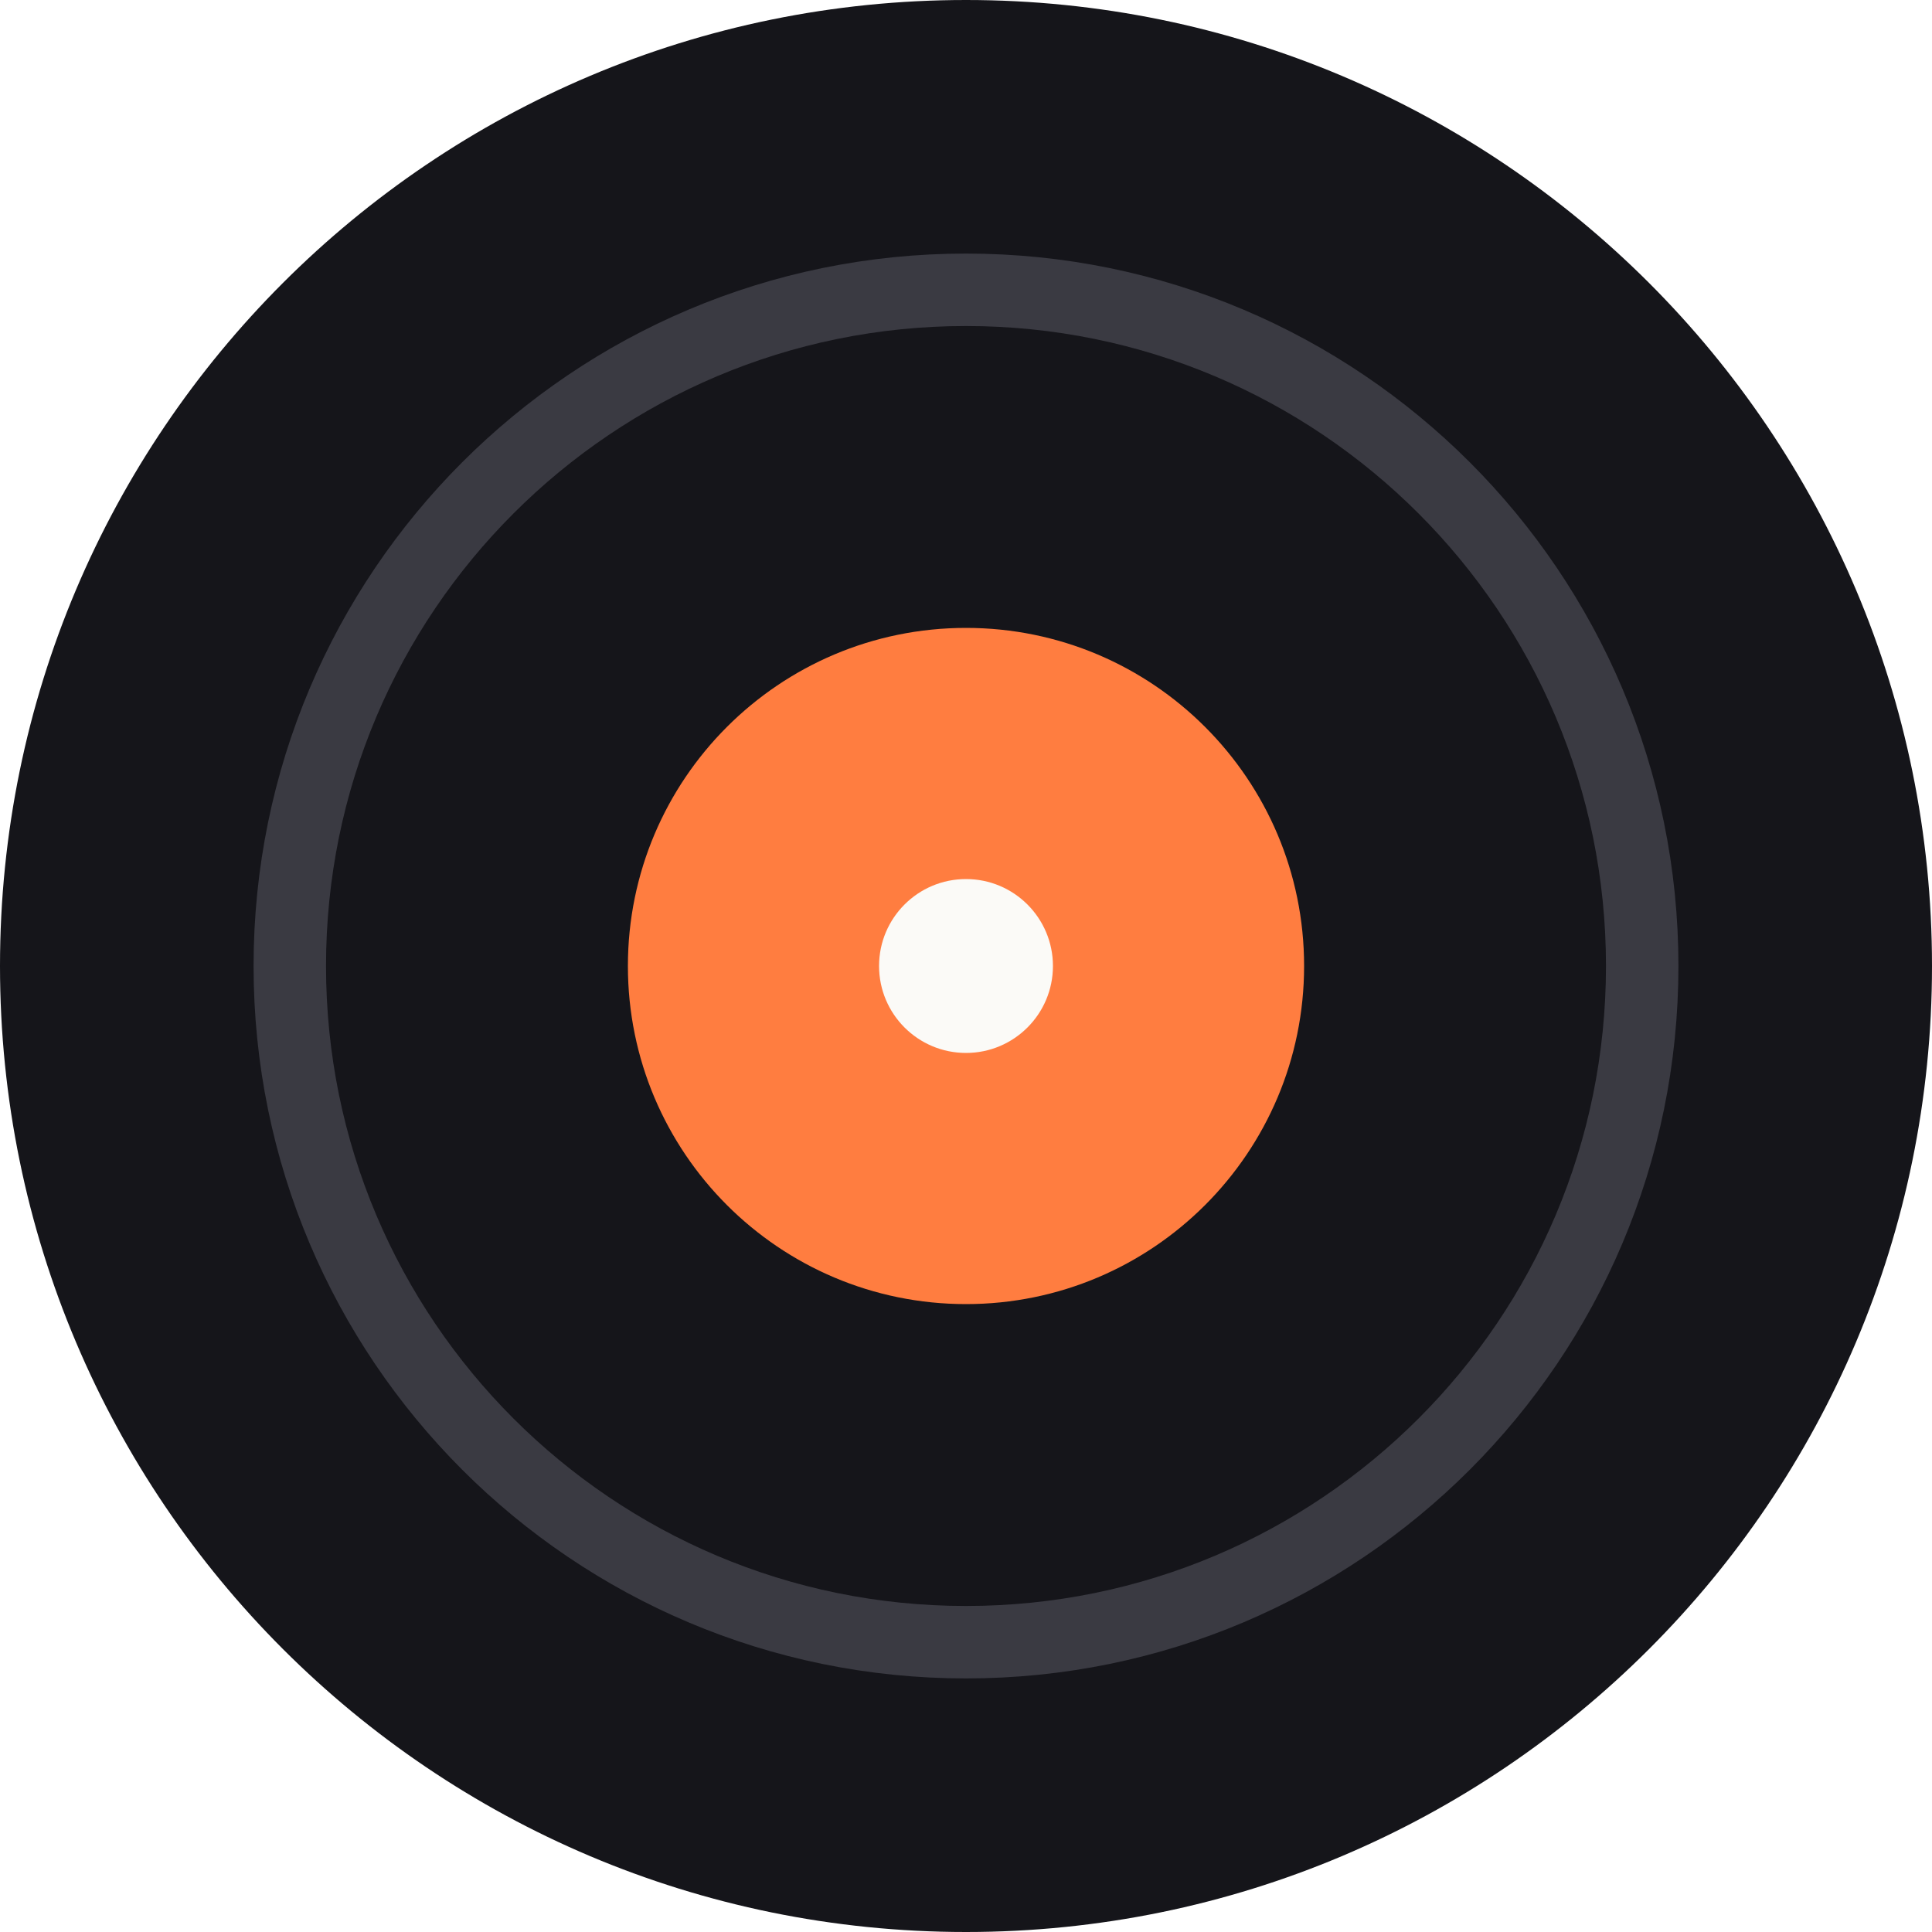
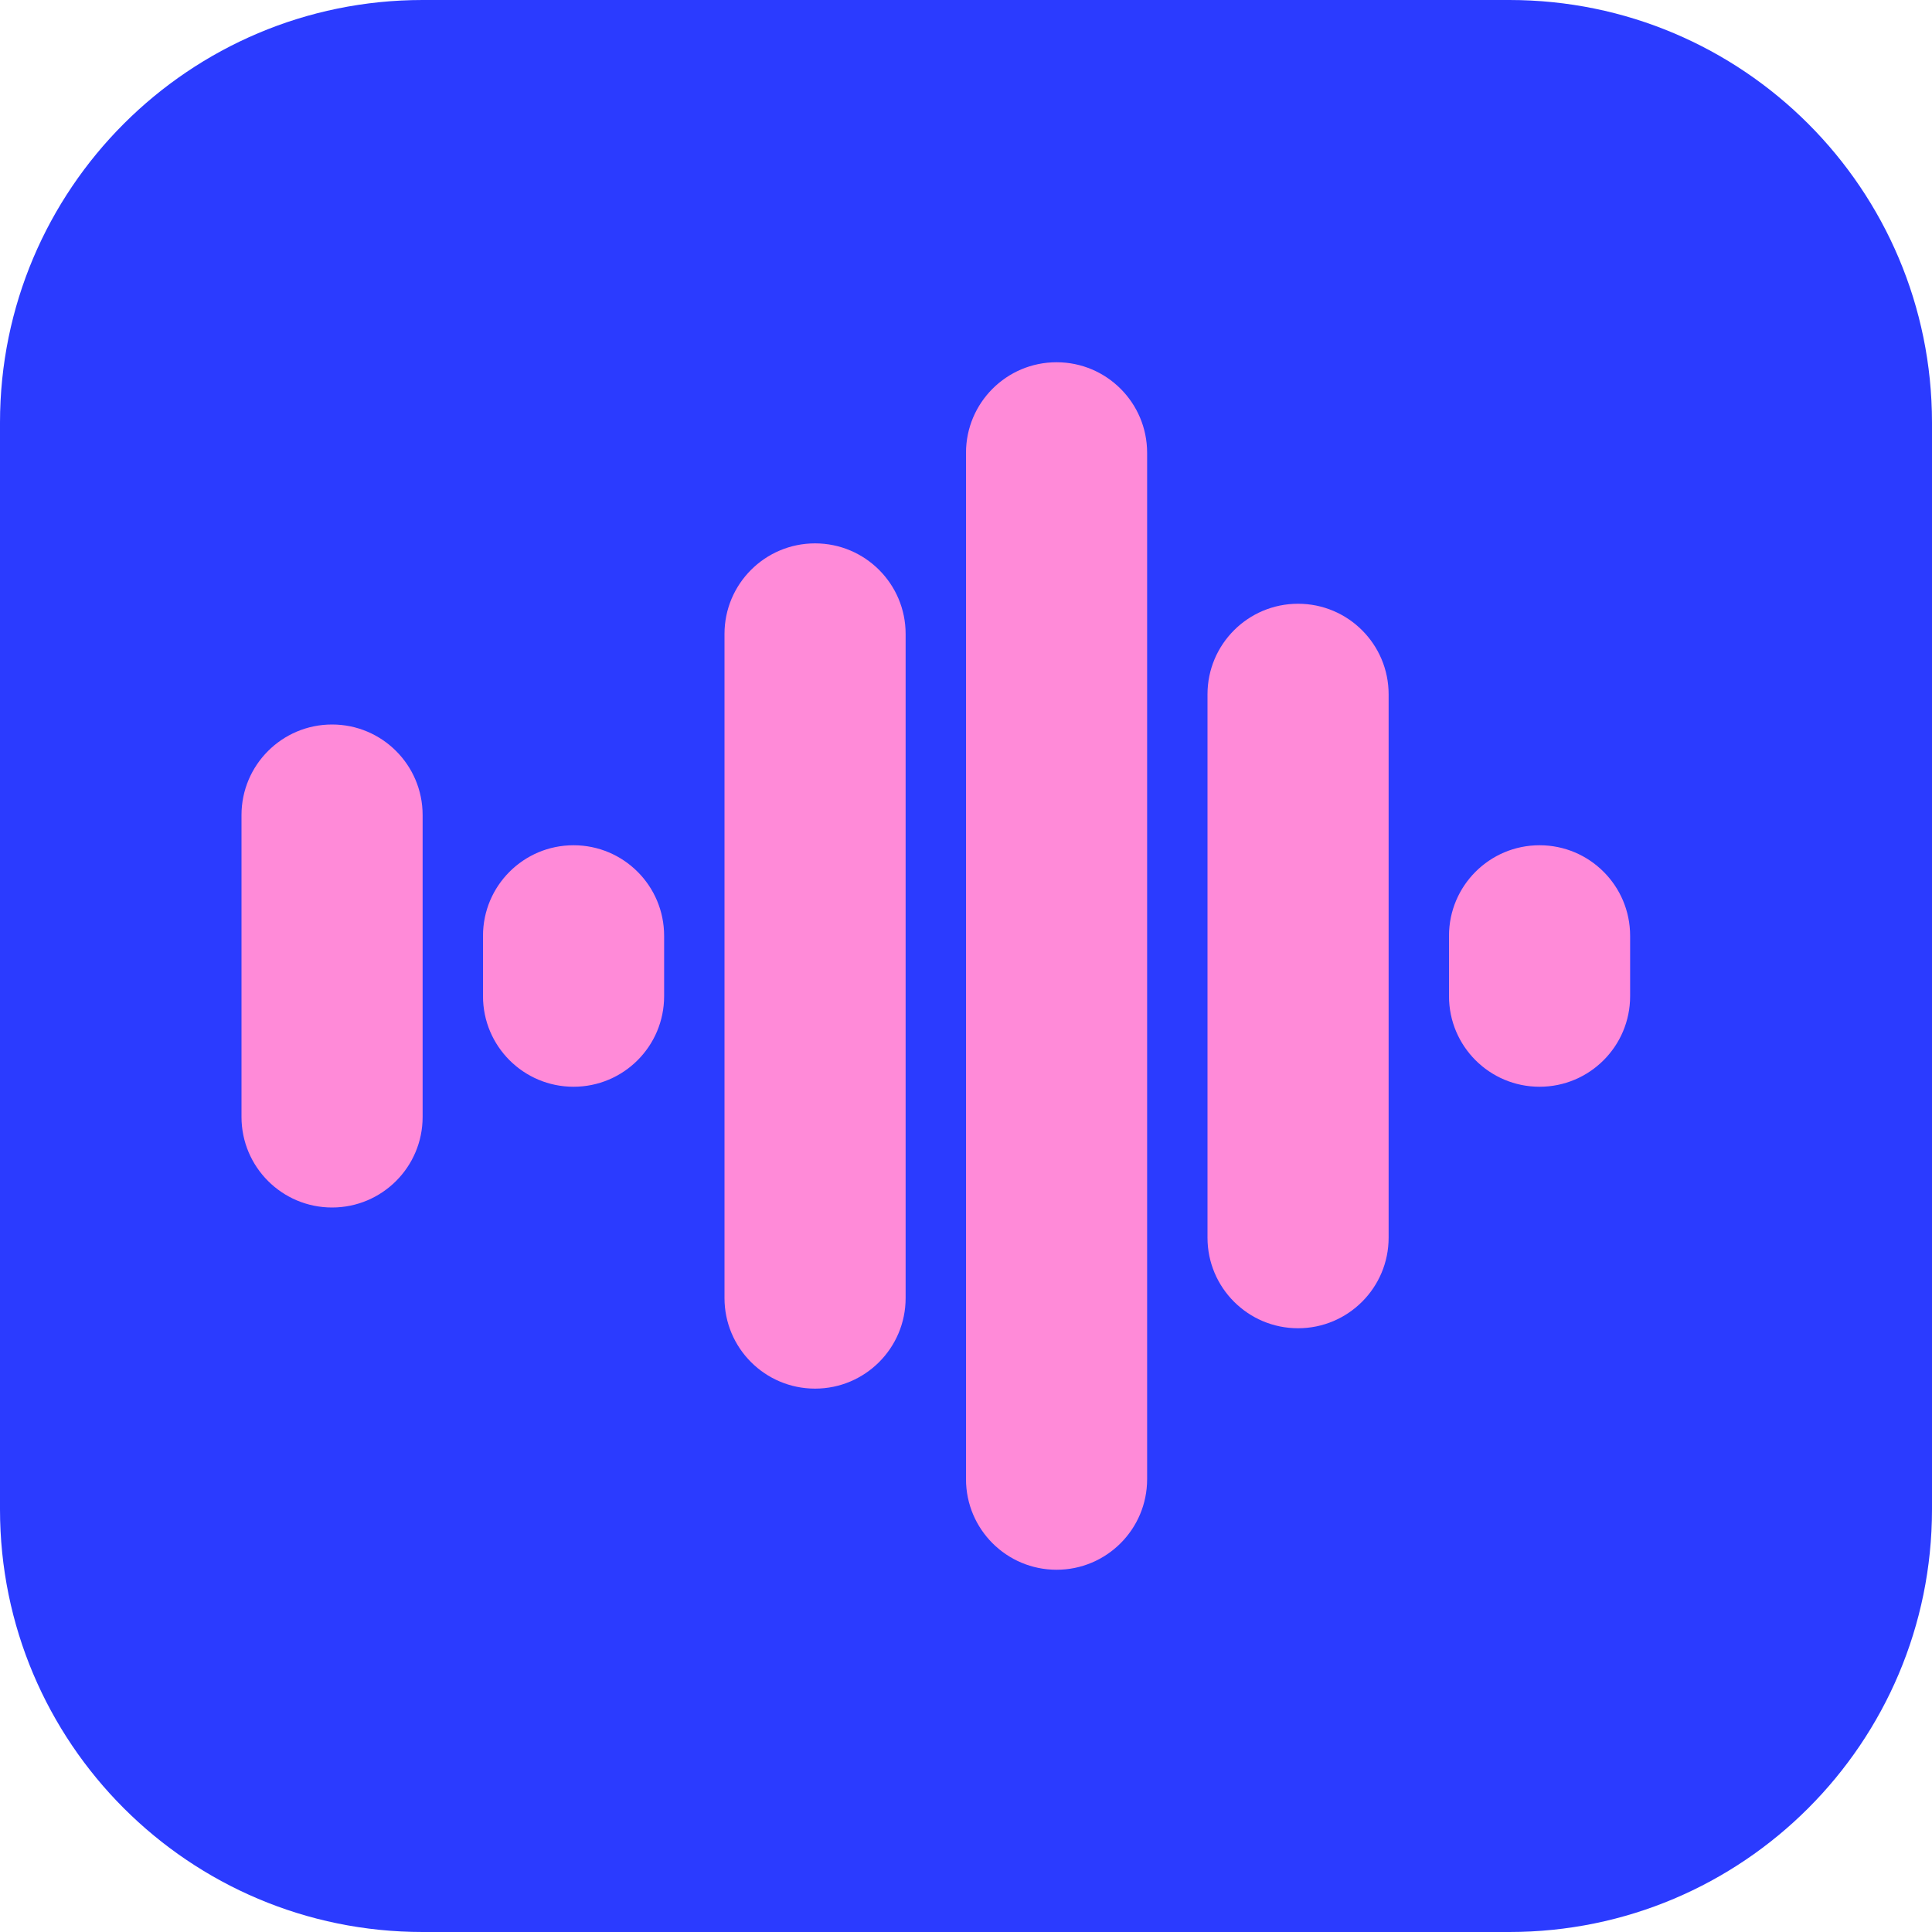
- <svg xmlns="http://www.w3.org/2000/svg" viewBox="0 0 64 64">
-   <g transform="translate(0 0) scale(1.6)">
-     <circle cx="20" cy="20" r="20" fill="#15151a" />
-     <circle cx="20" cy="20" r="14" fill="none" stroke="#3a3a42" stroke-width="1.5" />
-     <circle cx="20" cy="20" r="7" fill="#ff7d40" />
-     <circle cx="20" cy="20" r="1.8" fill="#fbfaf7" />
-   </g>
+ <svg xmlns="http://www.w3.org/2000/svg" viewBox="0 0 32 32">
+   <rect width="32" height="32" rx="7" fill="#2b3bff" />
+   <rect x="4" y="12" width="3" height="8" rx="1.5" fill="#ff8ad8" />
+   <rect x="8" y="14" width="3" height="4" rx="1.5" fill="#ff8ad8" />
+   <rect x="12" y="9" width="3" height="14" rx="1.5" fill="#ff8ad8" />
+   <rect x="16" y="6" width="3" height="20" rx="1.5" fill="#ff8ad8" />
+   <rect x="20" y="10" width="3" height="12" rx="1.5" fill="#ff8ad8" />
+   <rect x="24" y="14" width="3" height="4" rx="1.5" fill="#ff8ad8" />
</svg>
